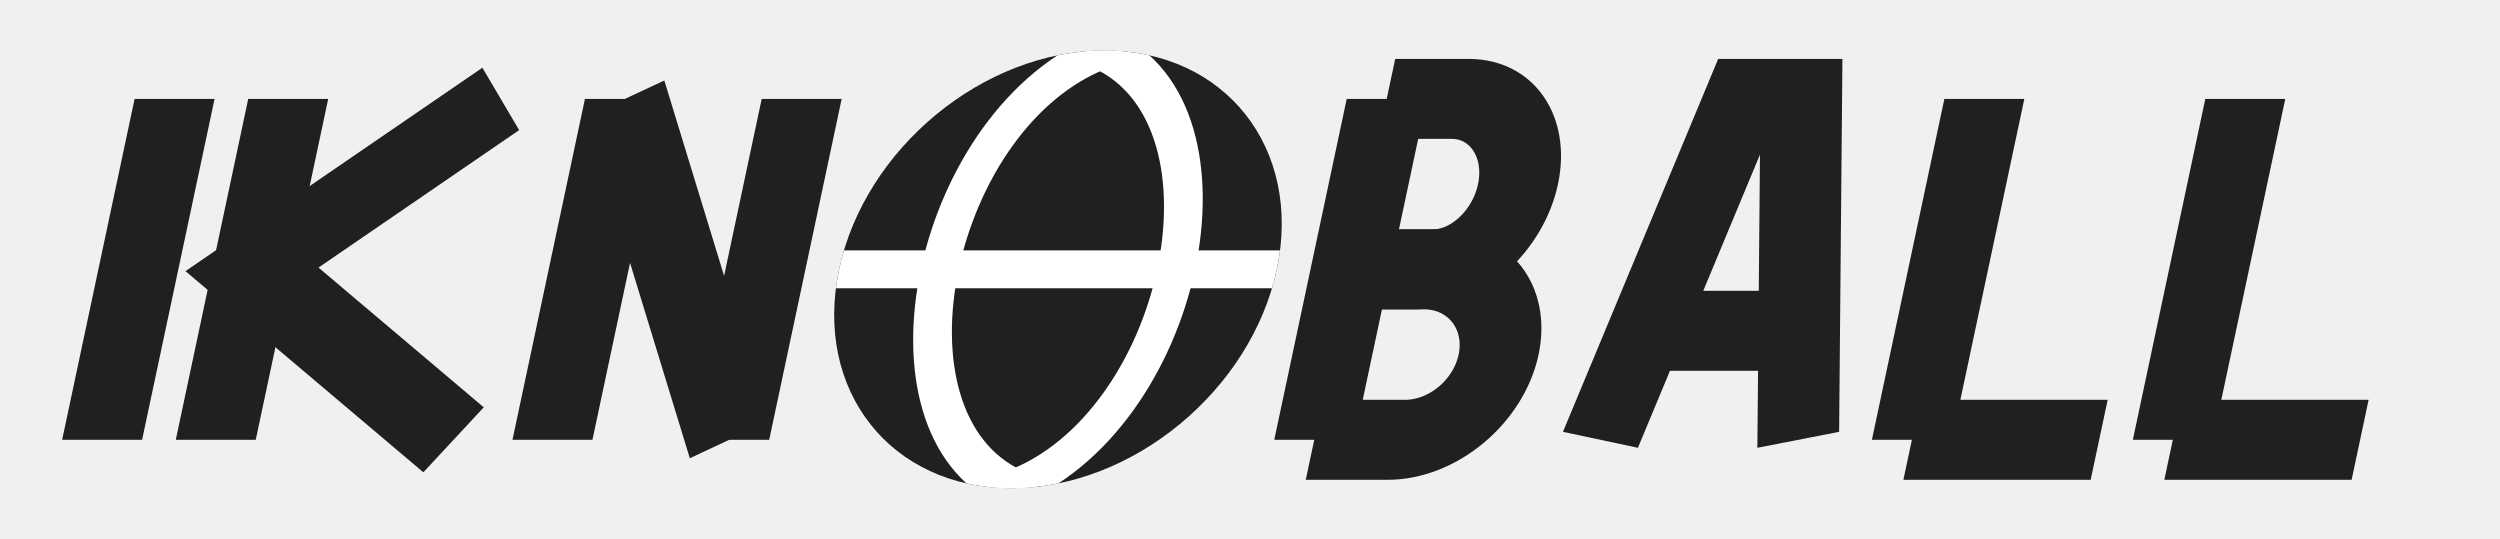
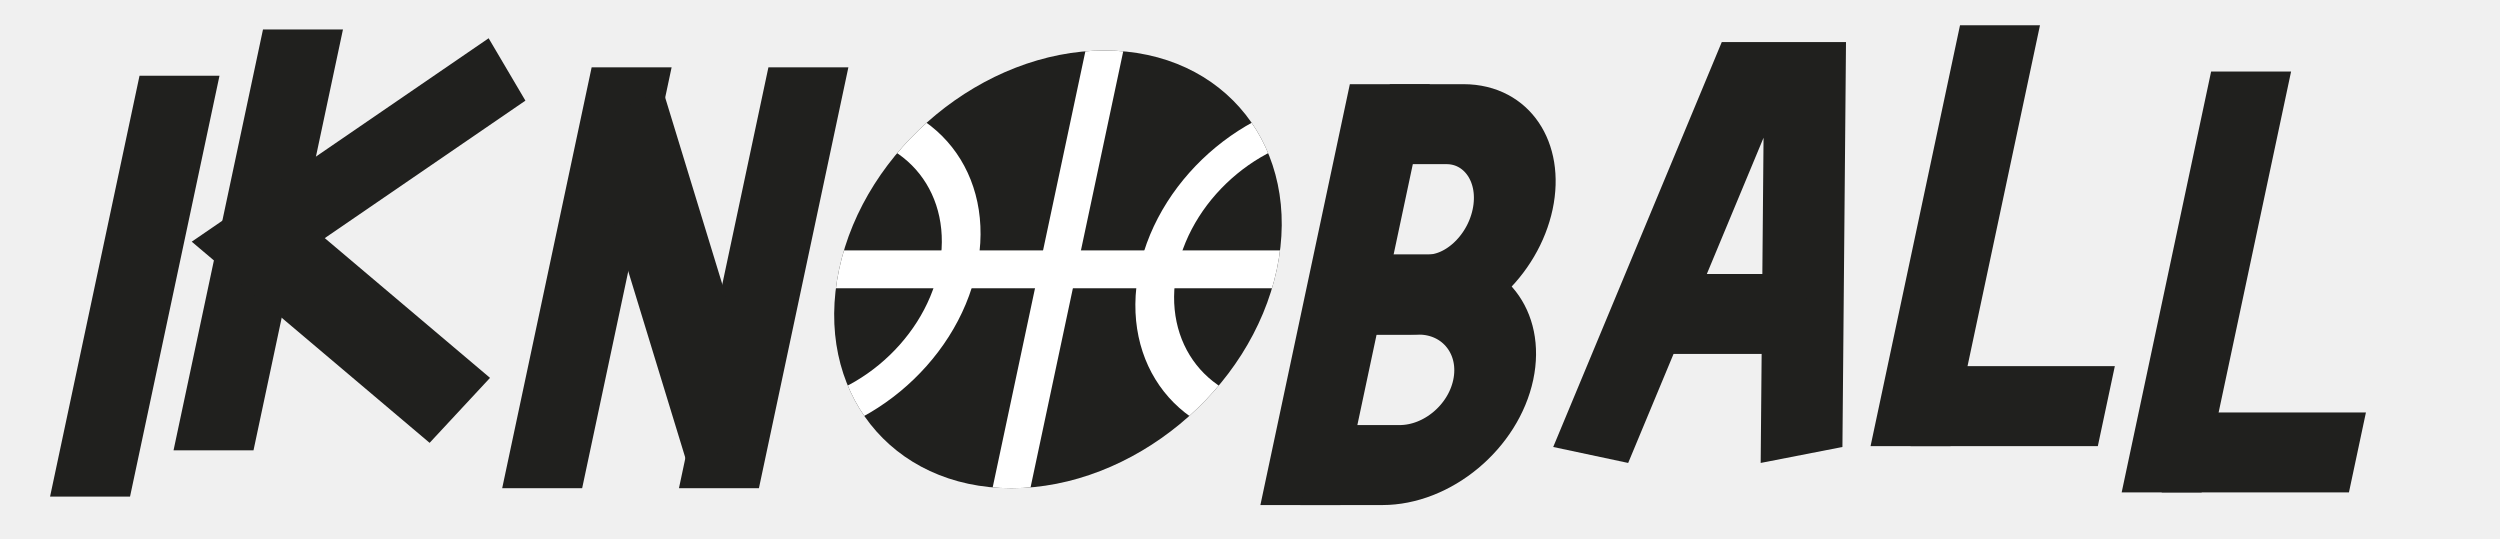
<svg xmlns="http://www.w3.org/2000/svg" viewBox="-34 -14 594 128" role="img" aria-label="IKnoBall">
  <g transform="skewX(-12)">
    <g fill="none" stroke="#20201E" stroke-width="19" stroke-linecap="butt" stroke-linejoin="miter" stroke-miterlimit="8">
-       <g transform="translate(0 0)">
-         <path d="M9.5 9.5V90.5" />
+       <g transform="translate(0 4)">
+         <path d="M9.5 0V100" />
      </g>
-       <g transform="translate(27 0)">
-         <path d="M9.5 9.5V90.5" />
+       <g transform="translate(27 -7)">
+         <path d="M9.5 0V100" />
        <path d="M60 9.5L9.5 50L66 90.5" />
      </g>
-       <g transform="translate(107 0)">
-         <path d="M9.5 9.5V90.5" />
-         <path d="M51.5 9.5V90.5" />
+       <g transform="translate(107 2)">
+         <path d="M9.5 0V100" />
+         <path d="M51.5 0V100" />
        <path d="M9.5 9.5L51.5 90.5" />
      </g>
-       <g transform="translate(288 0)">
-         <path d="M9.5 9.5V90.5" />
+       <g transform="translate(288 6)">
+         <path d="M9.5 0V100" />
        <path d="M9.5 9.5L27 9.5A18 20.25 0 0 1 27 50L9.5 50" />
        <path d="M9.5 50L29 50A20 20.25 0 0 1 29 90.5L9.5 90.5" />
      </g>
-       <g transform="translate(356 0)">
-         <path d="M9.5 90.5L26 9.5L40 9.5L56.5 90.5" />
+       <g transform="translate(356 -4)">
+         <path d="M7.95 98.1L26 9.5L40 9.5L58.05 98.1" />
        <path d="M14.8 64.6L51.2 64.6" />
      </g>
-       <g transform="translate(430 0)">
-         <path d="M9.5 9.5V90.5" />
+       <g transform="translate(430 -8)">
+         <path d="M9.5 0V100" />
        <path d="M9.5 90.5L54 90.5" />
      </g>
-       <g transform="translate(492 0)">
-         <path d="M9.5 9.5V90.5" />
+       <g transform="translate(492 3)">
+         <path d="M9.5 0V100" />
        <path d="M9.5 90.5L54 90.5" />
      </g>
    </g>
    <circle cx="228" cy="50" r="52" fill="#20201E" />
    <defs>
      <clipPath id="ikb-ball-4">
        <circle cx="228" cy="50" r="52" />
      </clipPath>
    </defs>
    <g fill="none" stroke="#FFFFFF" stroke-width="9" stroke-linecap="round" clip-path="url(#ikb-ball-4)">
      <path d="M176 50H280" />
-       <path d="M228 -2C190.56 13.6 190.56 86.4 228 102" />
-       <path d="M228 -2C265.44 13.6 265.44 86.4 228 102" />
+       <path d="M228 -2V102" />
+       <circle cx="167.628" cy="50" r="36.556" />
+       <circle cx="288.372" cy="50" r="36.556" />
    </g>
  </g>
</svg>
